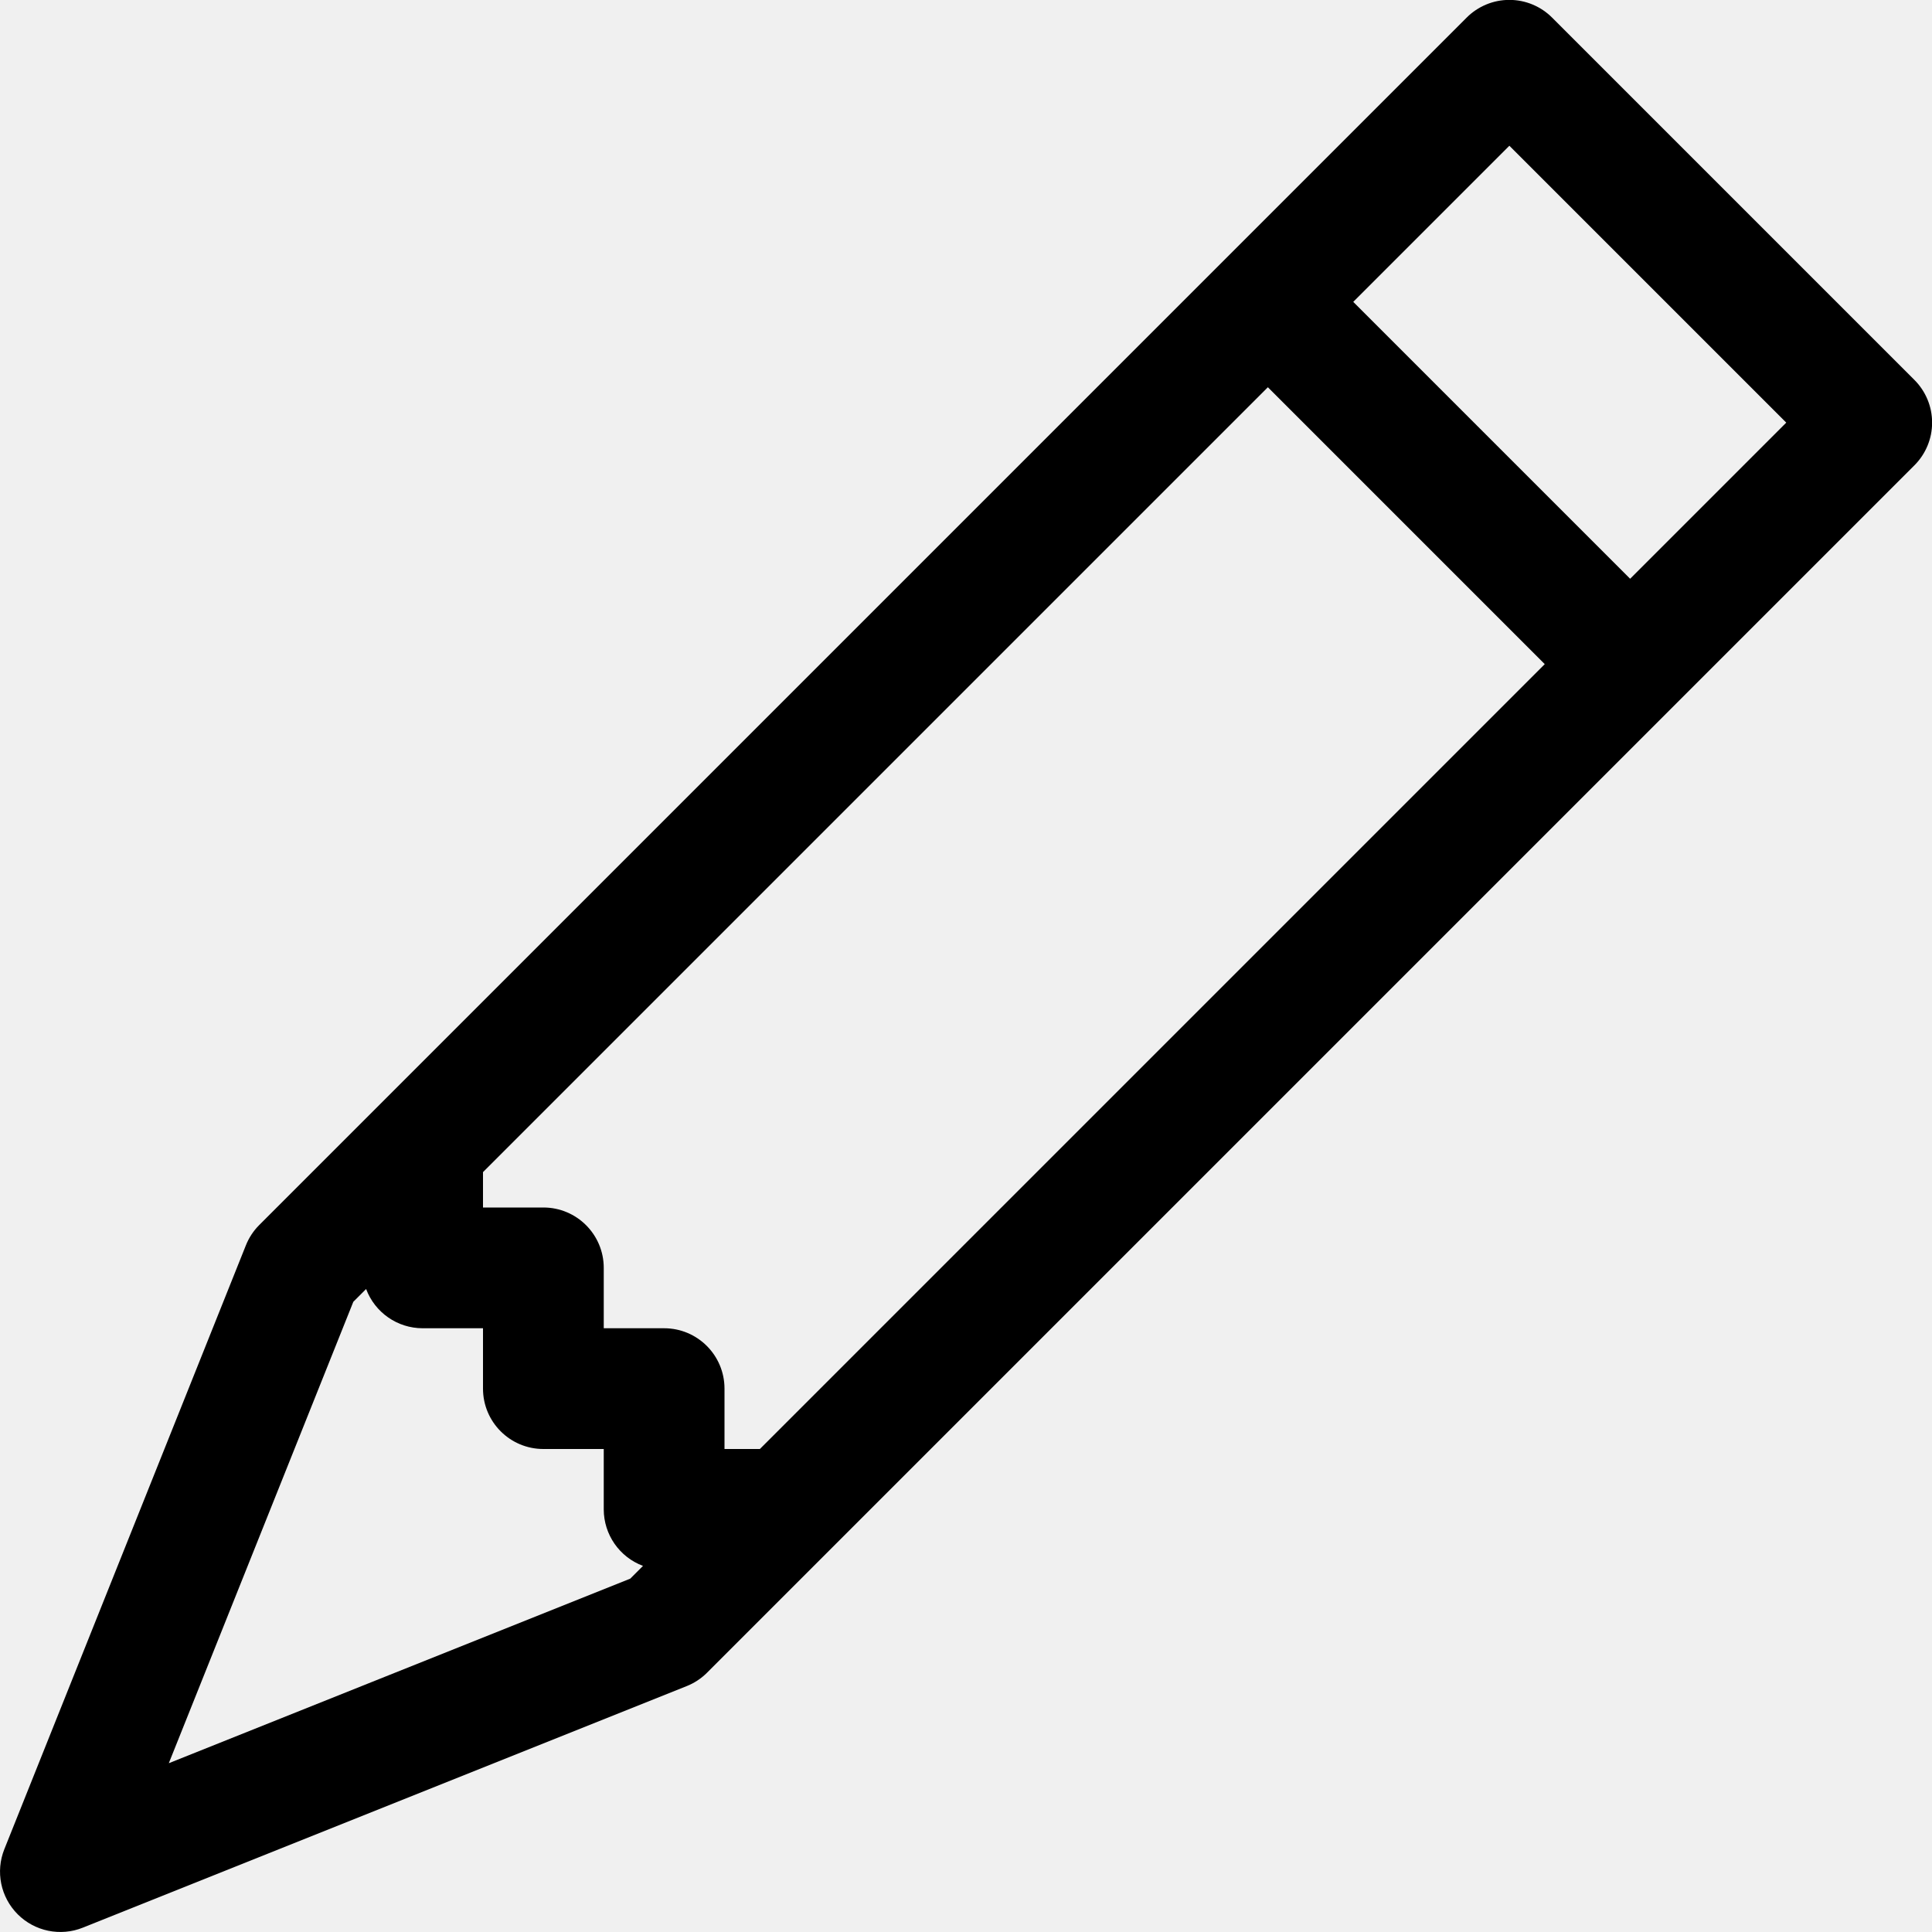
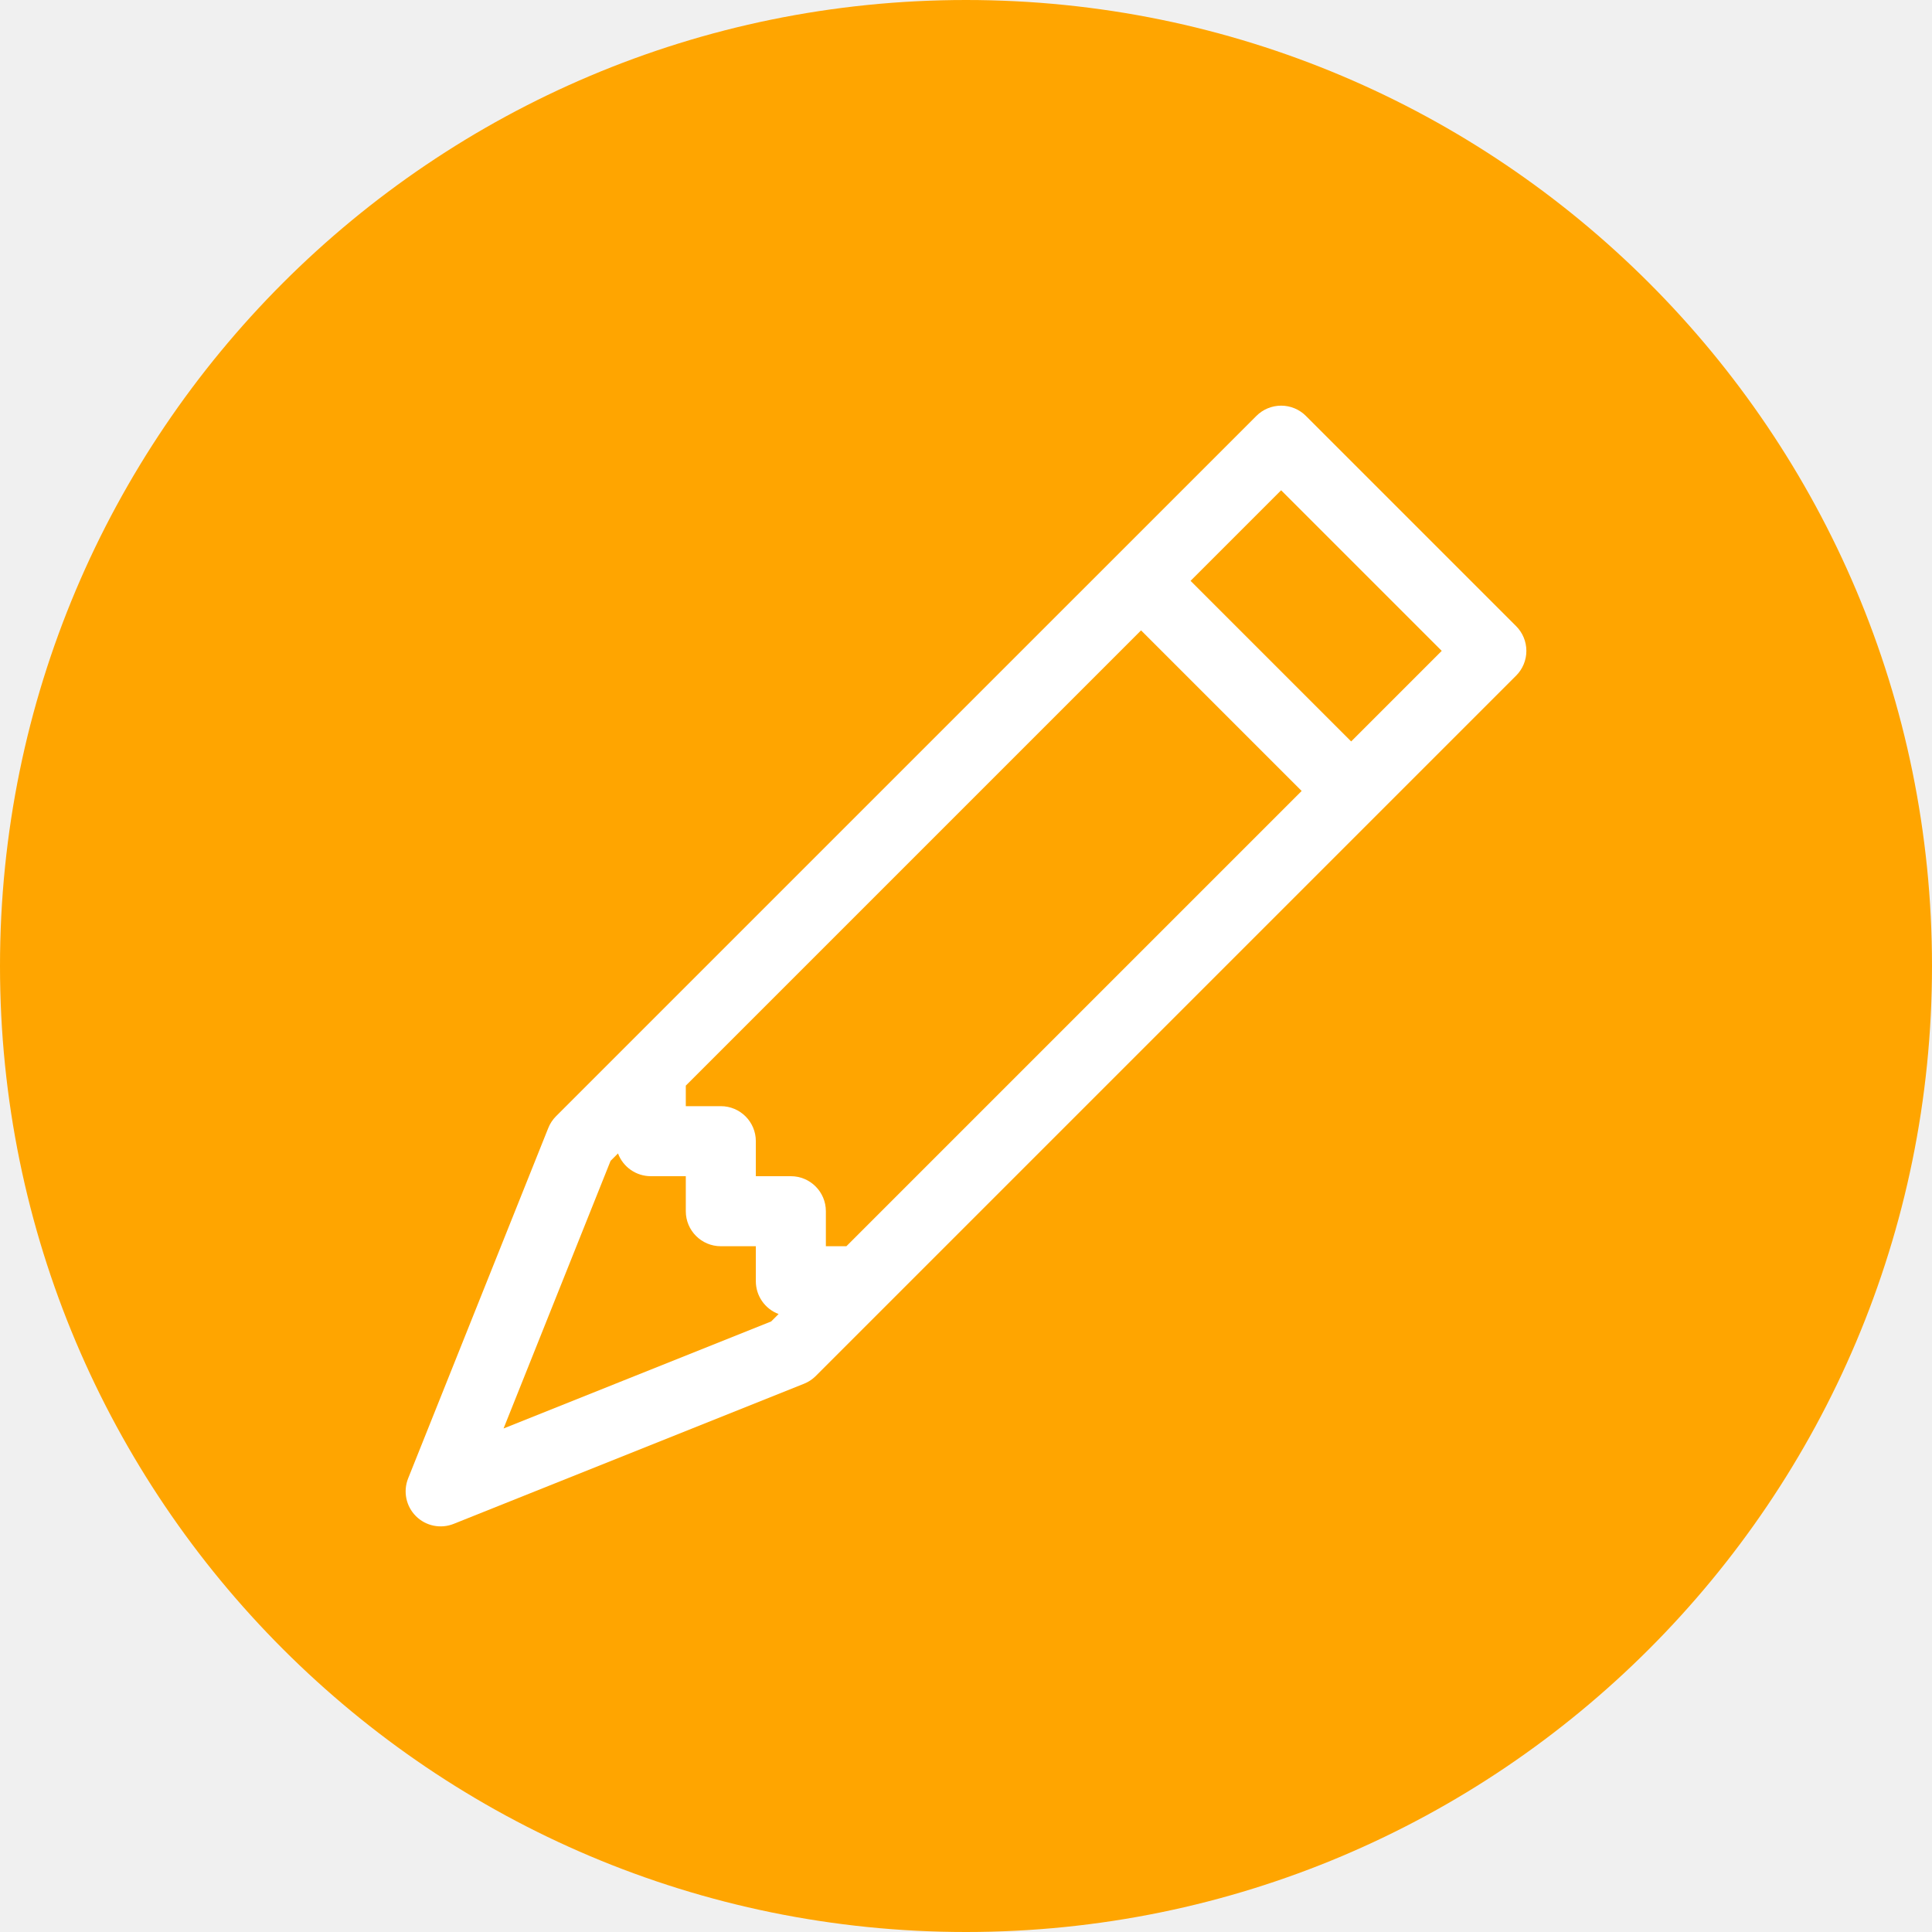
- <svg xmlns="http://www.w3.org/2000/svg" width="16" height="16" fill="currentColor" class="bi bi-pencil" viewBox="0 0 16 16">
-   <path d="M12.146.146a.5.5 0 0 1 .708 0l3 3a.5.5 0 0 1 0 .708l-10 10a.5.5 0 0 1-.168.11l-5 2a.5.5 0 0 1-.65-.65l2-5a.5.5 0 0 1 .11-.168l10-10zM11.207 2.5 13.5 4.793 14.793 3.5 12.5 1.207zm1.586 3L10.5 3.207 4 9.707V10h.5a.5.5 0 0 1 .5.5v.5h.5a.5.5 0 0 1 .5.5v.5h.293zm-9.761 5.175-.106.106-1.528 3.821 3.821-1.528.106-.106A.5.5 0 0 1 5 12.5V12h-.5a.5.5 0 0 1-.5-.5V11h-.5a.5.5 0 0 1-.468-.325z" />
+ <svg xmlns="http://www.w3.org/2000/svg" width="64" height="64" fill="currentColor" class="bi bi-pencil" viewBox="0 0 64 64" version="1.1" id="svg1">
+   <defs id="defs1" />
+   <circle style="fill:#ffa500;fill-opacity:1;stroke-width:7.557;stroke-linecap:round" id="path2" cx="32" cy="32" r="32" />
+   <path d="m 41.618,13.779 a 1.16,1.16 0 0 1 1.643,0 l 6.961,6.961 a 1.16,1.16 0 0 1 0,1.643 l -23.202,23.202 a 1.16,1.16 0 0 1 -0.39,0.255 l -11.601,4.64 A 1.16,1.16 0 0 1 13.521,48.971 l 4.64,-11.601 a 1.16,1.16 0 0 1 0.255,-0.39 z m -2.179,5.462 5.32,5.32 3,-3 -5.32,-5.32 z m 3.68,6.961 -5.32,-5.32 -15.081,15.081 v 0.68 h 1.16 a 1.16,1.16 0 0 1 1.16,1.16 v 1.16 h 1.16 a 1.16,1.16 0 0 1 1.16,1.16 v 1.16 h 0.68 z m -22.647,12.007 -0.246,0.246 -3.545,8.865 8.865,-3.545 0.246,-0.246 a 1.16,1.16 0 0 1 -0.754,-1.086 v -1.16 h -1.16 a 1.16,1.16 0 0 1 -1.16,-1.16 v -1.16 h -1.16 a 1.16,1.16 0 0 1 -1.086,-0.754 z" id="path1" style="fill:#ffffff;fill-opacity:1;stroke-width:2.32" />
</svg>
